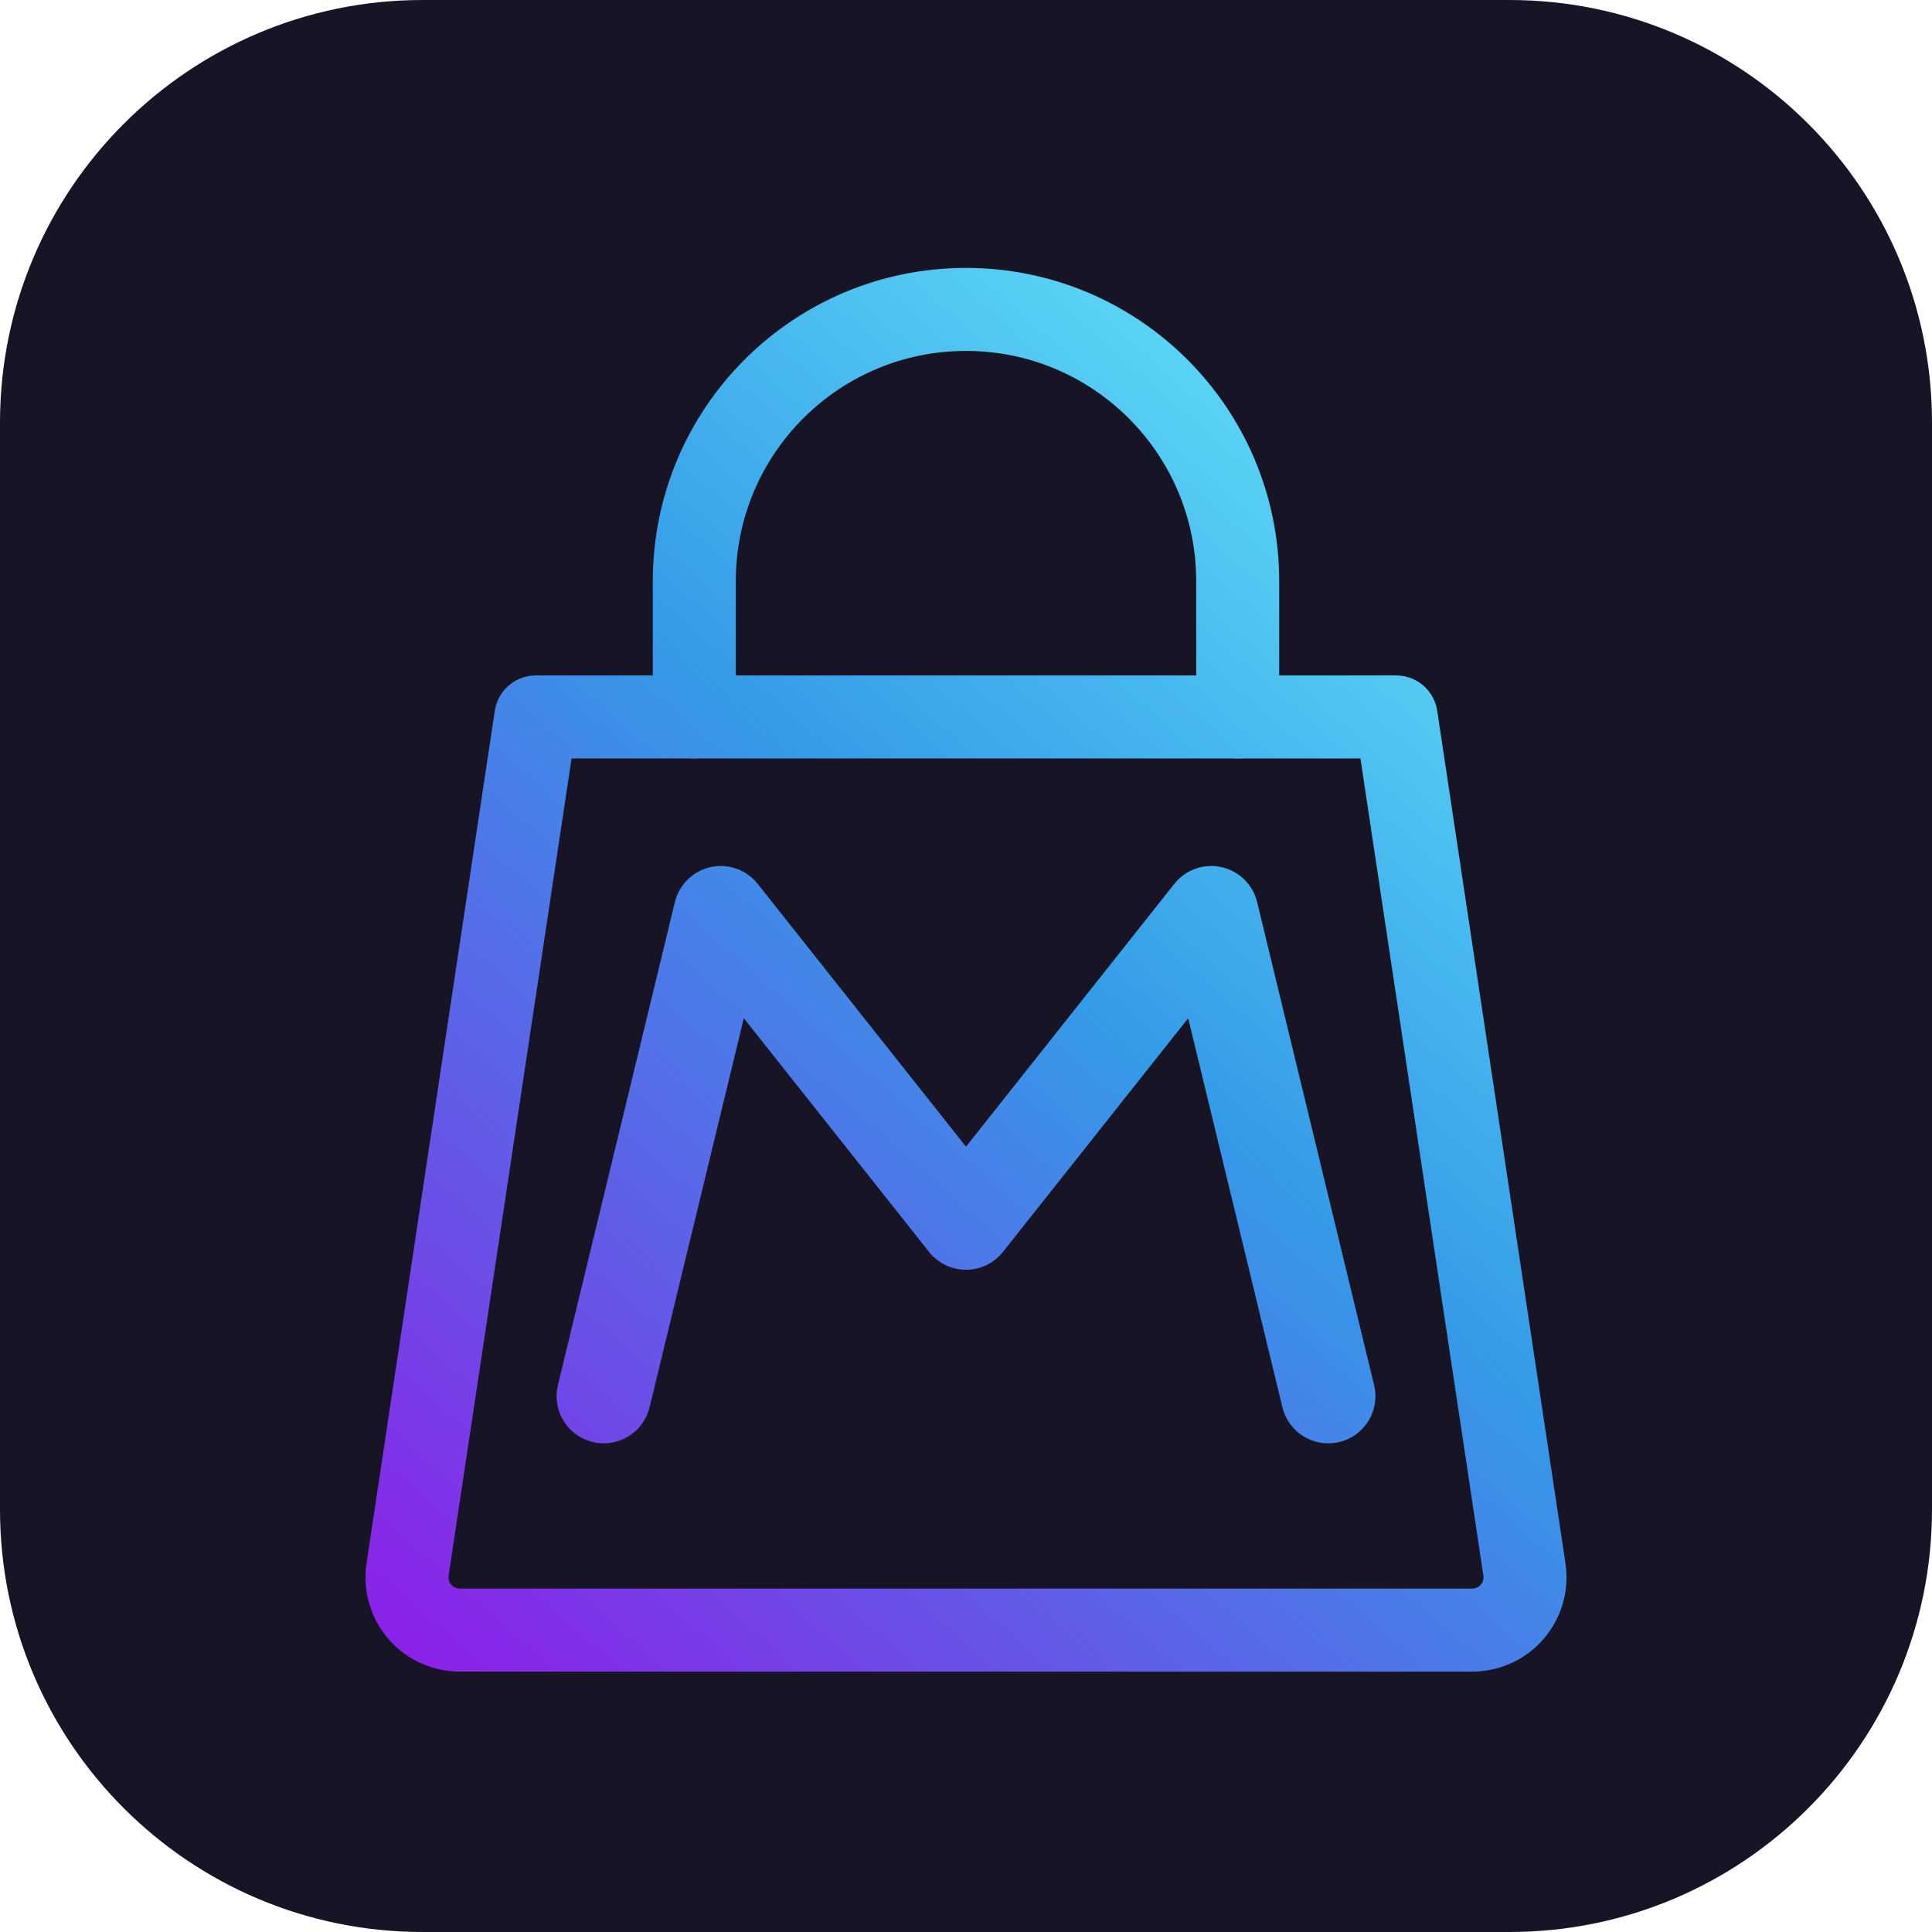
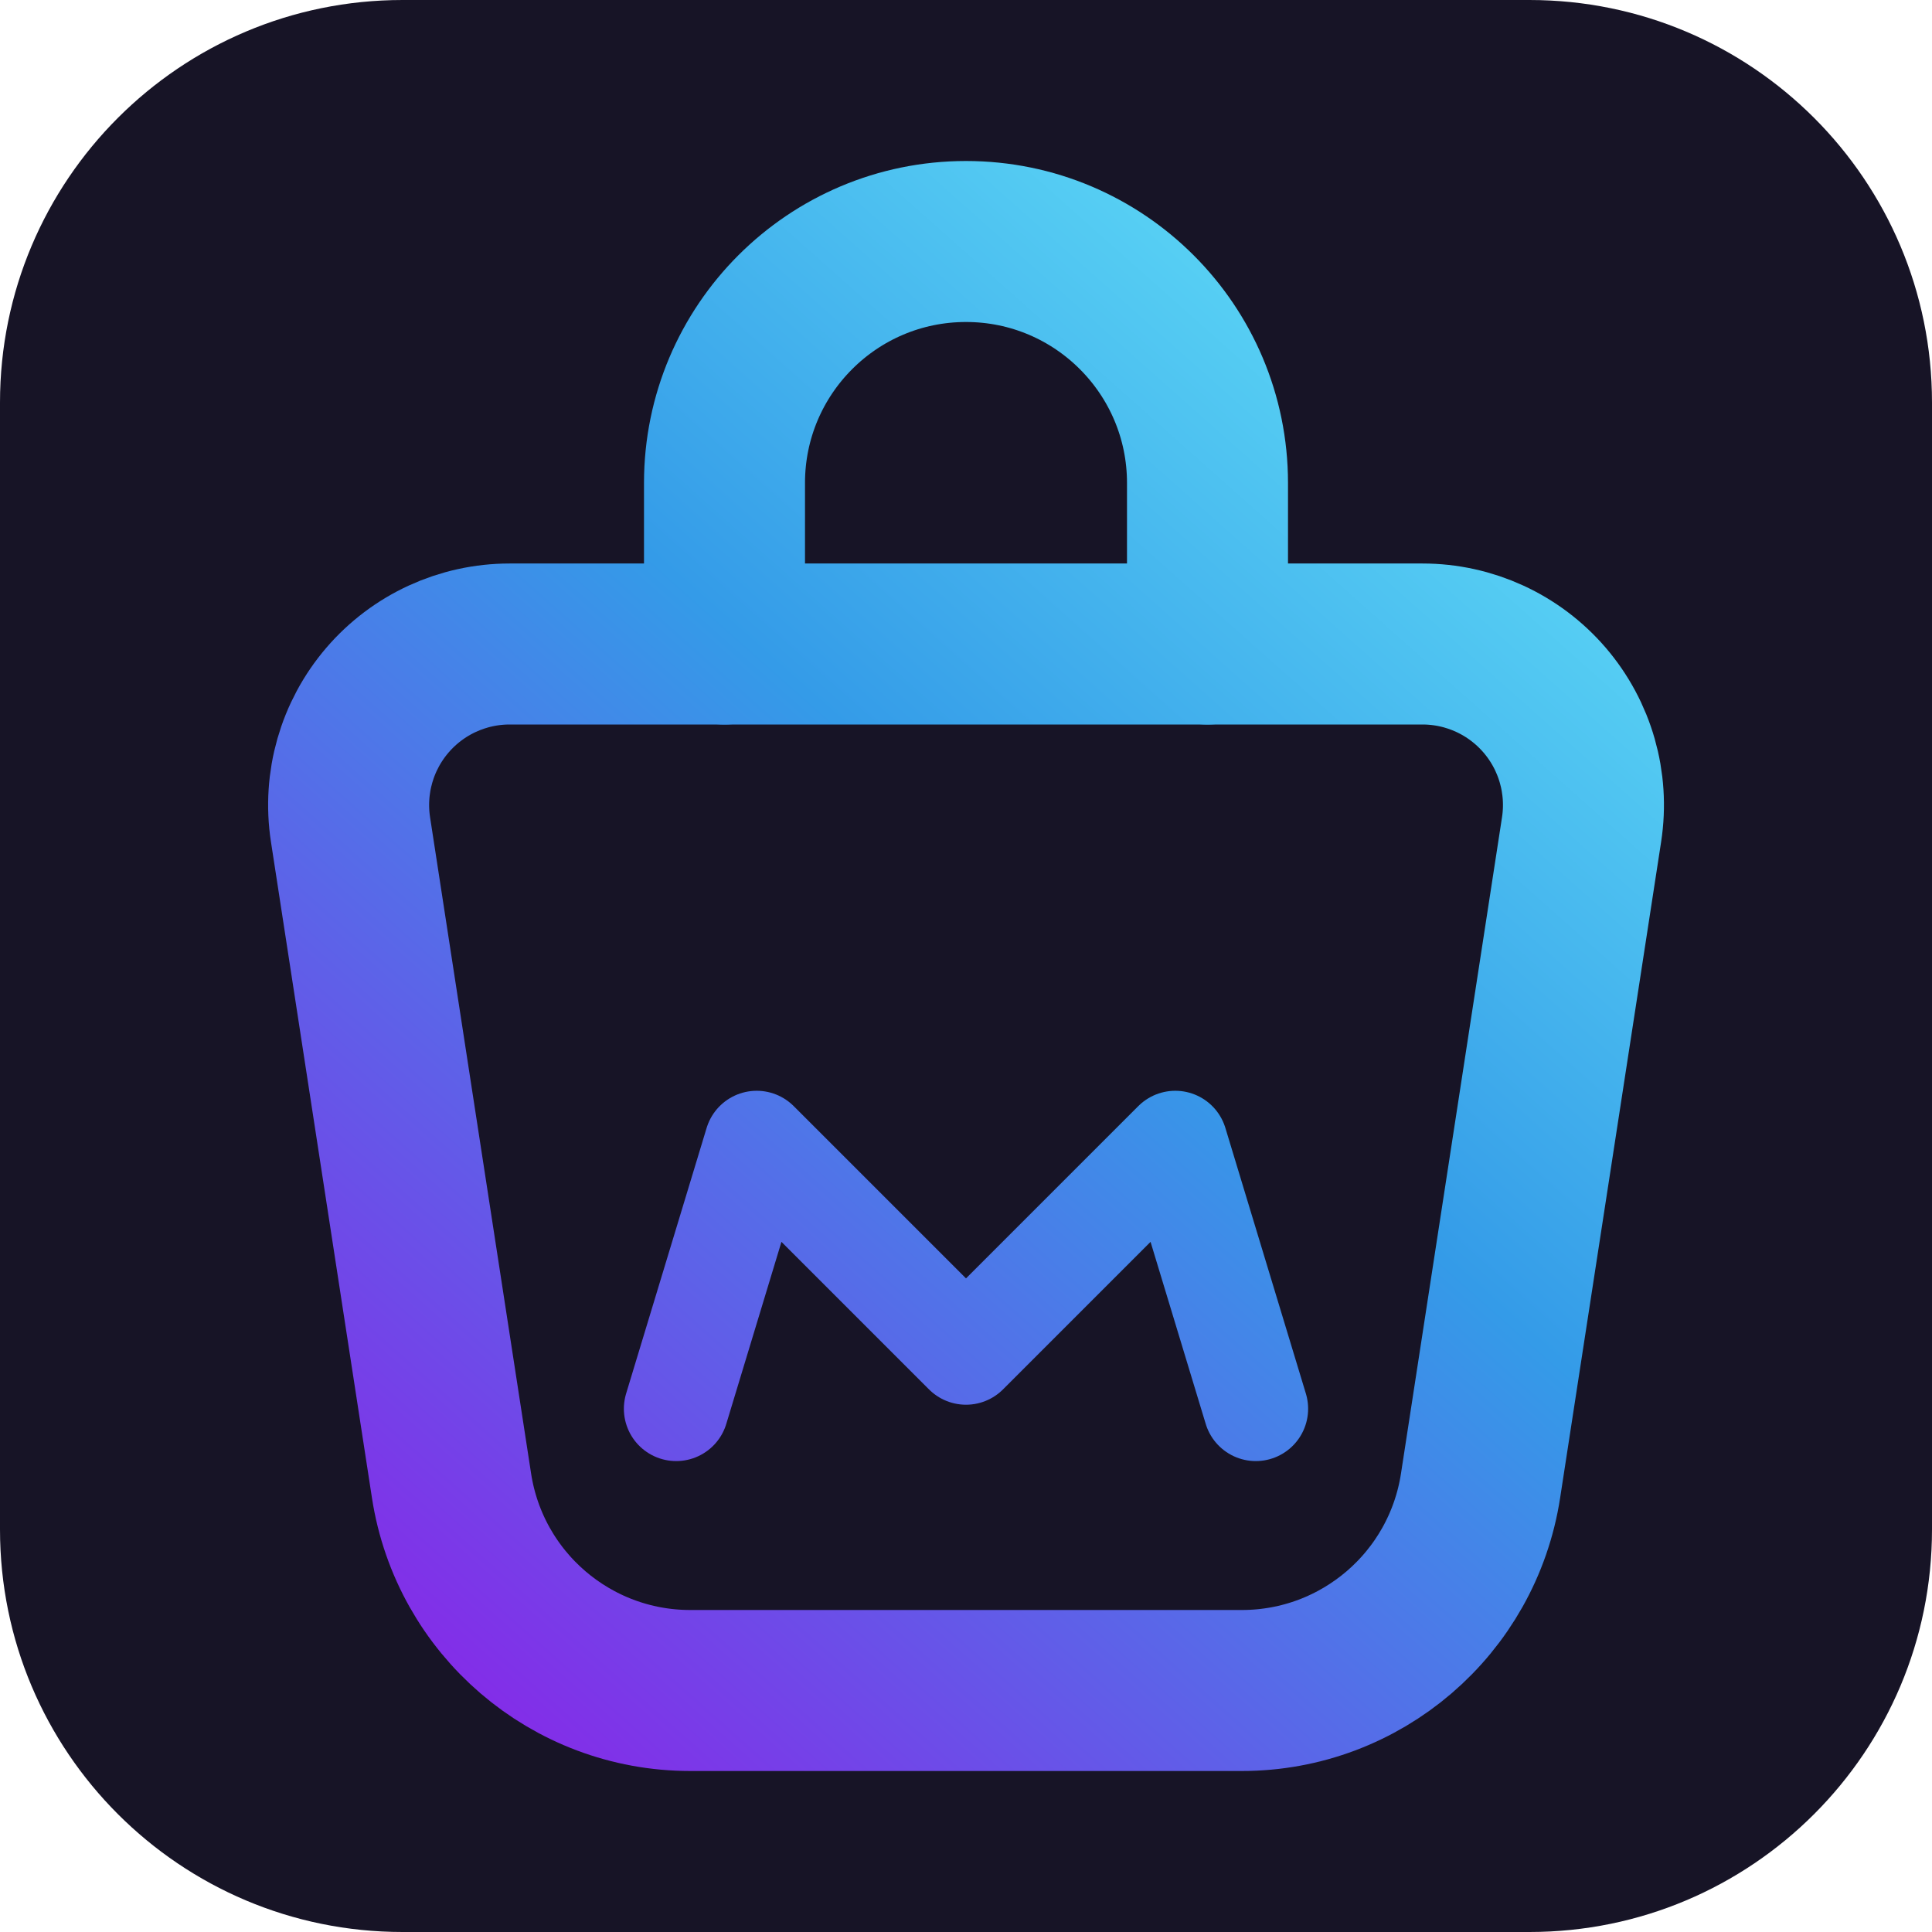
- <svg xmlns="http://www.w3.org/2000/svg" width="512" height="512" viewBox="0 0 512 512" fill="none">
+ <svg xmlns="http://www.w3.org/2000/svg" width="512" height="512" viewBox="0 0 24 24" fill="none">
  <defs>
-     <linearGradient id="mark" x1="96" y1="424" x2="390" y2="88" gradientUnits="userSpaceOnUse">
+     <linearGradient id="mark" x1="4" y1="21" x2="20" y2="3" gradientUnits="userSpaceOnUse">
      <stop offset="0" stop-color="#8b22e8" />
      <stop offset="0.55" stop-color="#349be8" />
      <stop offset="1" stop-color="#67e8f9" />
    </linearGradient>
  </defs>
-   <rect width="512" height="512" rx="112" fill="#171426" />
-   <g stroke="url(#mark)" stroke-width="22" stroke-linecap="round" stroke-linejoin="round">
-     <path d="M184 190v-36a72 72 0 0 1 144 0v36" />
-     <path d="M142 190h228l34 226a14 14 0 0 1-14 16H122a14 14 0 0 1-14-16l34-226Z" />
-     <path d="m160 370 31-128 65 82 65-82 31 128" stroke-width="25" />
+   <rect width="24" height="24" rx="5" fill="#171426" />
+   <g stroke="url(#mark)" stroke-width="2" stroke-linecap="round" stroke-linejoin="round">
+     <path d="M6.331 8h11.339a2 2 0 0 1 1.977 2.304l-1.255 8.152a3 3 0 0 1-2.966 2.544h-6.852a3 3 0 0 1-2.965-2.544l-1.255-8.152A2 2 0 0 1 6.331 8Z" />
+     <path d="M9 8V6a3 3 0 0 1 6 0v2" />
+     <path d="m8.4 17.5 1-3.3 2.6 2.6 2.6-2.6 1 3.3" stroke-width="1.3" />
  </g>
</svg>
